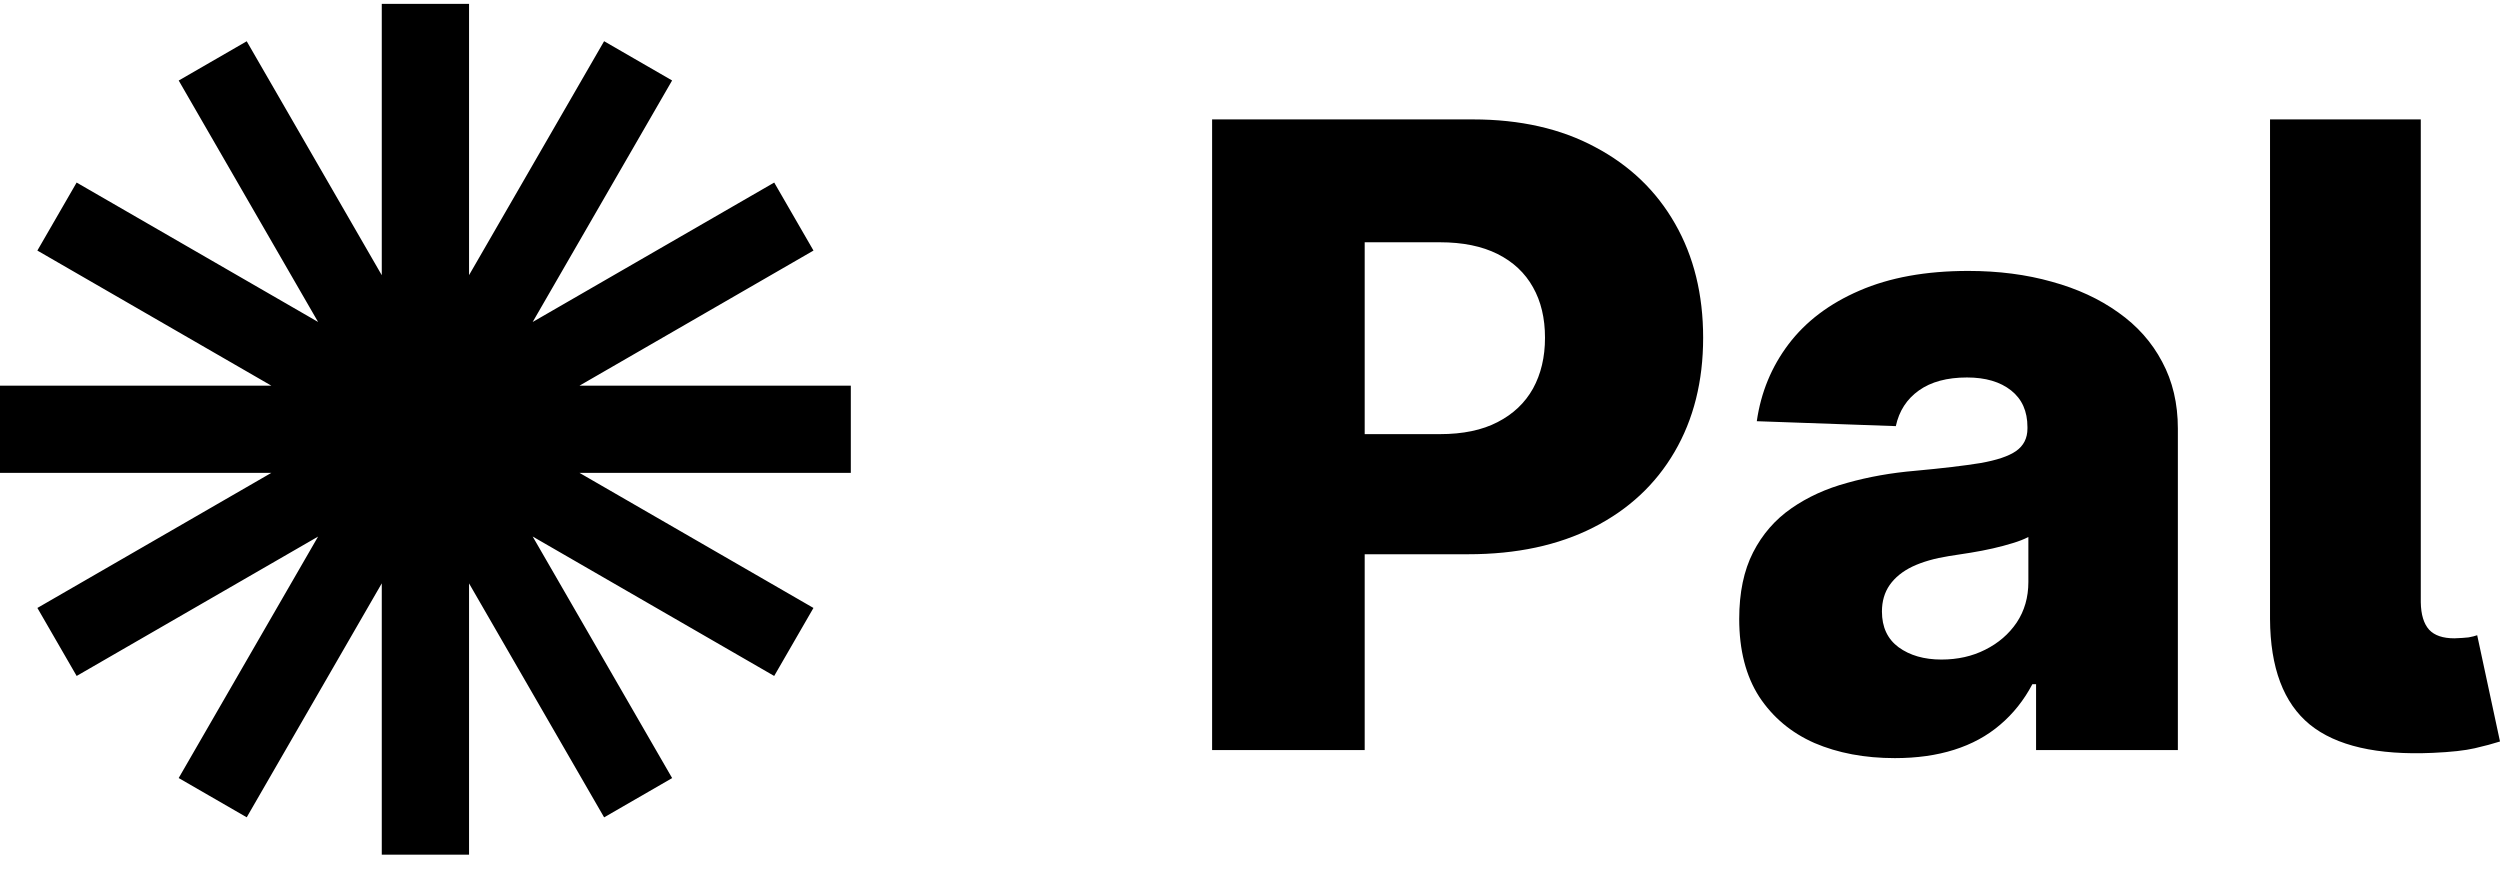
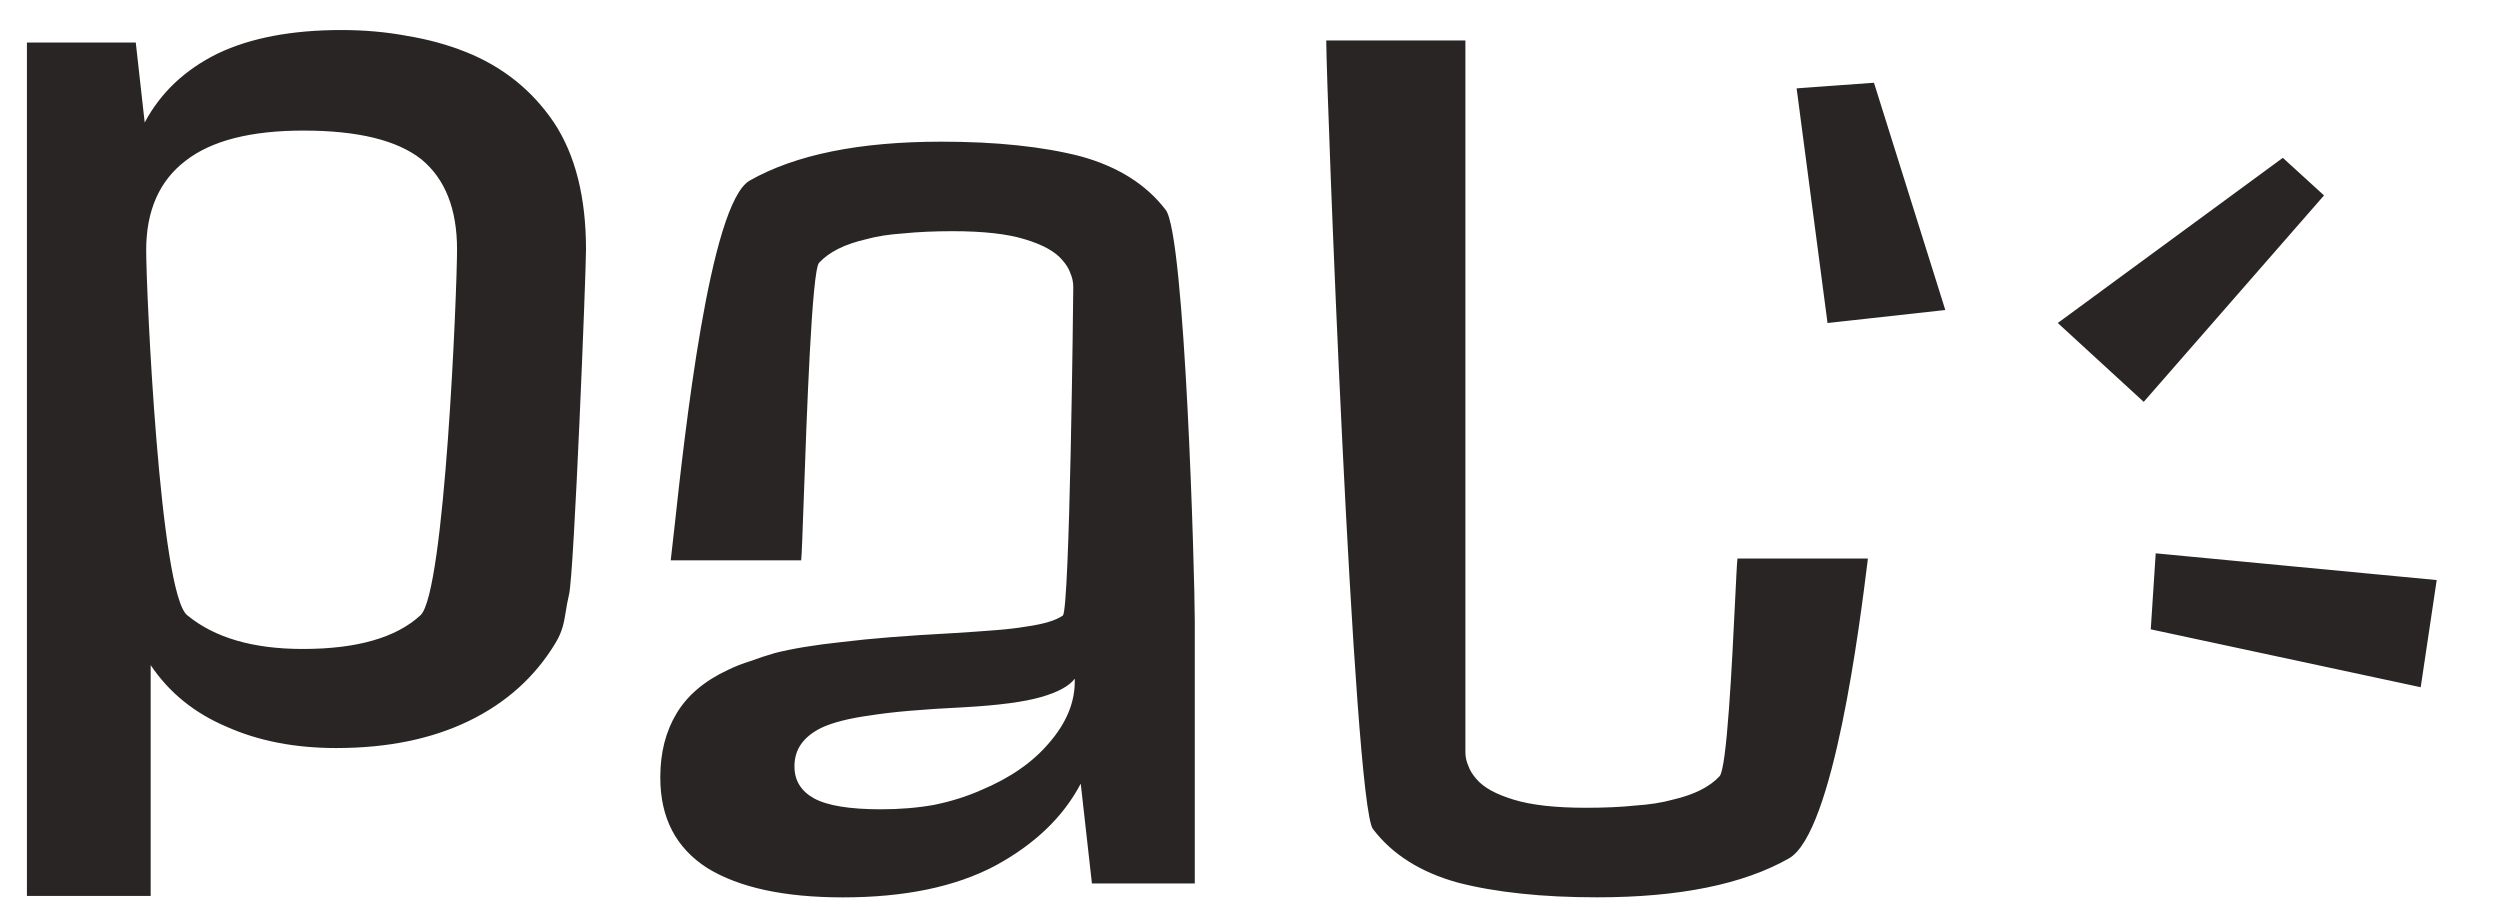
- <svg xmlns="http://www.w3.org/2000/svg" width="89" height="31" viewBox="0 0 89 31" fill="none">
-   <path fill-rule="evenodd" clip-rule="evenodd" d="M13.591 0.137H16.698V9.795L21.506 1.467L23.927 2.865L18.963 11.463L27.562 6.499L28.96 8.92L20.631 13.729H30.289V16.835H20.631L28.959 21.643L27.561 24.064L18.963 19.1L23.928 27.7L21.507 29.098L16.698 20.769V30.426H13.591V20.767L8.783 29.096L6.361 27.698L11.324 19.102L2.729 24.064L1.331 21.643L9.658 16.835H0V13.729H9.659L1.33 8.92L2.728 6.499L11.324 11.462L6.362 2.867L8.783 1.469L13.591 9.797V0.137ZM43.151 4.251V26.703H48.583V19.731H52.27C53.989 19.731 55.474 19.413 56.725 18.777C57.977 18.141 58.938 17.246 59.612 16.091C60.292 14.929 60.632 13.573 60.632 12.024C60.632 10.482 60.299 9.13 59.634 7.967C58.968 6.798 58.02 5.888 56.791 5.238C55.569 4.58 54.117 4.251 52.435 4.251H43.151ZM48.583 15.455H51.26C52.08 15.455 52.764 15.313 53.312 15.028C53.868 14.743 54.289 14.344 54.575 13.833C54.86 13.314 55.002 12.711 55.002 12.024C55.002 11.329 54.86 10.73 54.575 10.226C54.289 9.714 53.868 9.32 53.312 9.042C52.757 8.764 52.072 8.625 51.26 8.625H48.583V15.455ZM64.594 26.451C65.428 26.809 66.383 26.989 67.458 26.989C68.241 26.989 68.943 26.89 69.565 26.693C70.194 26.495 70.739 26.199 71.2 25.805C71.668 25.41 72.052 24.927 72.353 24.357H72.484V26.703H77.532V15.258C77.532 14.366 77.346 13.573 76.972 12.879C76.607 12.185 76.087 11.6 75.414 11.125C74.741 10.643 73.951 10.277 73.044 10.029C72.137 9.773 71.145 9.645 70.07 9.645C68.563 9.645 67.272 9.879 66.196 10.347C65.128 10.807 64.287 11.443 63.672 12.254C63.065 13.058 62.688 13.972 62.542 14.995L67.491 15.17C67.608 14.629 67.882 14.206 68.314 13.899C68.746 13.592 69.316 13.438 70.026 13.438C70.684 13.438 71.207 13.592 71.595 13.899C71.983 14.206 72.177 14.64 72.177 15.203V15.258C72.177 15.601 72.041 15.868 71.771 16.058C71.507 16.241 71.083 16.384 70.498 16.486C69.913 16.581 69.141 16.672 68.182 16.76C67.326 16.833 66.522 16.976 65.768 17.188C65.014 17.392 64.349 17.695 63.771 18.098C63.193 18.499 62.739 19.022 62.41 19.665C62.081 20.308 61.916 21.098 61.916 22.033C61.916 23.144 62.154 24.069 62.63 24.807C63.112 25.538 63.767 26.086 64.594 26.451ZM70.673 23.13C70.213 23.363 69.693 23.48 69.115 23.48C68.501 23.48 67.992 23.334 67.59 23.042C67.195 22.75 66.997 22.326 66.997 21.77C66.997 21.405 67.089 21.09 67.272 20.827C67.462 20.557 67.732 20.338 68.084 20.169C68.442 20.001 68.874 19.877 69.379 19.797C69.627 19.76 69.887 19.72 70.158 19.676C70.428 19.632 70.692 19.581 70.948 19.523C71.204 19.464 71.438 19.402 71.65 19.336C71.87 19.27 72.056 19.197 72.21 19.117V20.718C72.21 21.266 72.071 21.748 71.793 22.165C71.515 22.574 71.142 22.896 70.673 23.13ZM80.813 4.251H86.18V21.441C86.187 21.88 86.286 22.205 86.476 22.417C86.666 22.622 86.966 22.724 87.376 22.724C87.588 22.717 87.756 22.706 87.881 22.691C88.005 22.669 88.108 22.643 88.188 22.614L89 26.397C88.751 26.477 88.451 26.557 88.1 26.638C87.756 26.718 87.259 26.773 86.608 26.802C84.625 26.89 83.166 26.554 82.229 25.794C81.293 25.026 80.821 23.773 80.813 22.033V4.251Z" fill="black" />
+ <svg xmlns="http://www.w3.org/2000/svg" width="82" height="30" viewBox="0 0 82 30" fill="none">
+   <path fill-rule="evenodd" clip-rule="evenodd" d="M9.954 4.283C11.731 4.283 13.018 4.596 13.817 5.222C14.599 5.864 14.991 6.851 14.991 8.183C14.991 9.531 14.591 19.441 13.793 20.179C12.994 20.917 11.706 21.286 9.929 21.286C8.299 21.286 7.036 20.917 6.14 20.179C5.243 19.457 4.795 9.555 4.795 8.207C4.795 6.907 5.227 5.928 6.091 5.27C6.938 4.612 8.226 4.283 9.954 4.283ZM4.453 1.394L0.883 1.394L0.883 29.386H4.942L4.942 21.816C5.545 22.715 6.376 23.389 7.435 23.838C8.479 24.304 9.677 24.536 11.03 24.536C12.709 24.536 14.159 24.239 15.382 23.646C16.604 23.052 17.55 22.201 18.218 21.094C18.452 20.71 18.499 20.418 18.558 20.056C18.585 19.888 18.614 19.706 18.666 19.492C18.829 18.818 19.221 8.969 19.221 8.183C19.221 6.466 18.87 5.077 18.169 4.018C17.452 2.959 16.49 2.189 15.284 1.707C14.681 1.466 14.037 1.29 13.352 1.177C12.668 1.049 11.951 0.985 11.201 0.985C9.571 0.985 8.218 1.242 7.142 1.755C6.066 2.285 5.268 3.039 4.746 4.018L4.453 1.394ZM43.501 1.328C43.501 2.82 44.397 26.374 45.033 27.193C45.669 28.027 46.598 28.613 47.82 28.95C48.44 29.111 49.132 29.231 49.898 29.311C50.648 29.392 51.48 29.432 52.392 29.432C55.082 29.432 57.177 29.006 58.676 28.156C60.147 27.322 61.006 20.42 61.254 18.43L61.267 18.319H56.989C56.971 18.462 56.946 18.993 56.911 19.708V19.708C56.813 21.729 56.643 25.21 56.402 25.46C56.076 25.813 55.563 26.069 54.862 26.23C54.52 26.326 54.112 26.39 53.639 26.422C53.167 26.471 52.629 26.495 52.026 26.495C51.015 26.495 50.224 26.406 49.654 26.23C49.067 26.053 48.66 25.829 48.431 25.556C48.301 25.411 48.212 25.267 48.163 25.122C48.097 24.978 48.065 24.826 48.065 24.665V24.641V1.328L43.501 1.328ZM26.695 26.184C27.135 26.425 27.868 26.545 28.895 26.545C29.515 26.545 30.093 26.497 30.631 26.401C31.185 26.289 31.699 26.128 32.172 25.919C33.133 25.518 33.883 24.997 34.421 24.355C34.975 23.713 35.252 23.047 35.252 22.357V22.26C35.073 22.501 34.706 22.702 34.152 22.862C33.598 23.023 32.75 23.135 31.609 23.199C30.273 23.263 29.254 23.352 28.553 23.464C27.852 23.56 27.314 23.697 26.939 23.873C26.646 24.018 26.426 24.194 26.279 24.403C26.132 24.611 26.059 24.852 26.059 25.125V25.149C26.059 25.599 26.271 25.944 26.695 26.184ZM39.189 28.977H35.815L35.448 25.703C34.877 26.794 33.94 27.693 32.636 28.399C31.332 29.089 29.669 29.434 27.648 29.434C25.725 29.434 24.241 29.113 23.198 28.471C22.171 27.813 21.658 26.826 21.658 25.51V25.486C21.658 24.684 21.837 23.985 22.196 23.392C22.555 22.798 23.117 22.325 23.883 21.971C24.111 21.859 24.356 21.763 24.616 21.683C24.877 21.586 25.146 21.498 25.423 21.418C25.994 21.273 26.727 21.153 27.624 21.057C28.537 20.944 29.743 20.848 31.242 20.768C31.764 20.736 32.229 20.703 32.636 20.671C33.044 20.639 33.386 20.599 33.663 20.551C34.233 20.471 34.633 20.35 34.861 20.19C35.089 20.013 35.203 9.742 35.203 9.437V9.413C35.203 9.253 35.171 9.1 35.106 8.956C35.057 8.811 34.967 8.667 34.837 8.522C34.608 8.25 34.201 8.025 33.614 7.848C33.044 7.672 32.253 7.583 31.242 7.583C30.639 7.583 30.101 7.608 29.629 7.656C29.156 7.688 28.748 7.752 28.406 7.848C27.705 8.009 27.192 8.266 26.866 8.619C26.63 8.863 26.462 13.578 26.363 16.373V16.373V16.373V16.373V16.373C26.325 17.44 26.297 18.227 26.279 18.378H22C22.029 18.149 22.067 17.795 22.116 17.35C22.455 14.241 23.28 6.667 24.592 5.922C26.092 5.072 28.186 4.647 30.876 4.647C31.788 4.647 32.62 4.687 33.37 4.767C34.136 4.847 34.828 4.968 35.448 5.128C36.67 5.465 37.599 6.051 38.235 6.885C38.871 7.704 39.189 18.89 39.189 20.383V28.977ZM79.399 22.541L79.924 19.026L70.707 18.149L70.545 20.642L79.399 22.541ZM63.806 10.168L59.943 10.595L58.929 2.898L61.466 2.714L63.806 10.168ZM67.495 10.594L70.314 13.181L76.228 6.41L74.877 5.177L67.495 10.594Z" fill="#292524" />
</svg>
